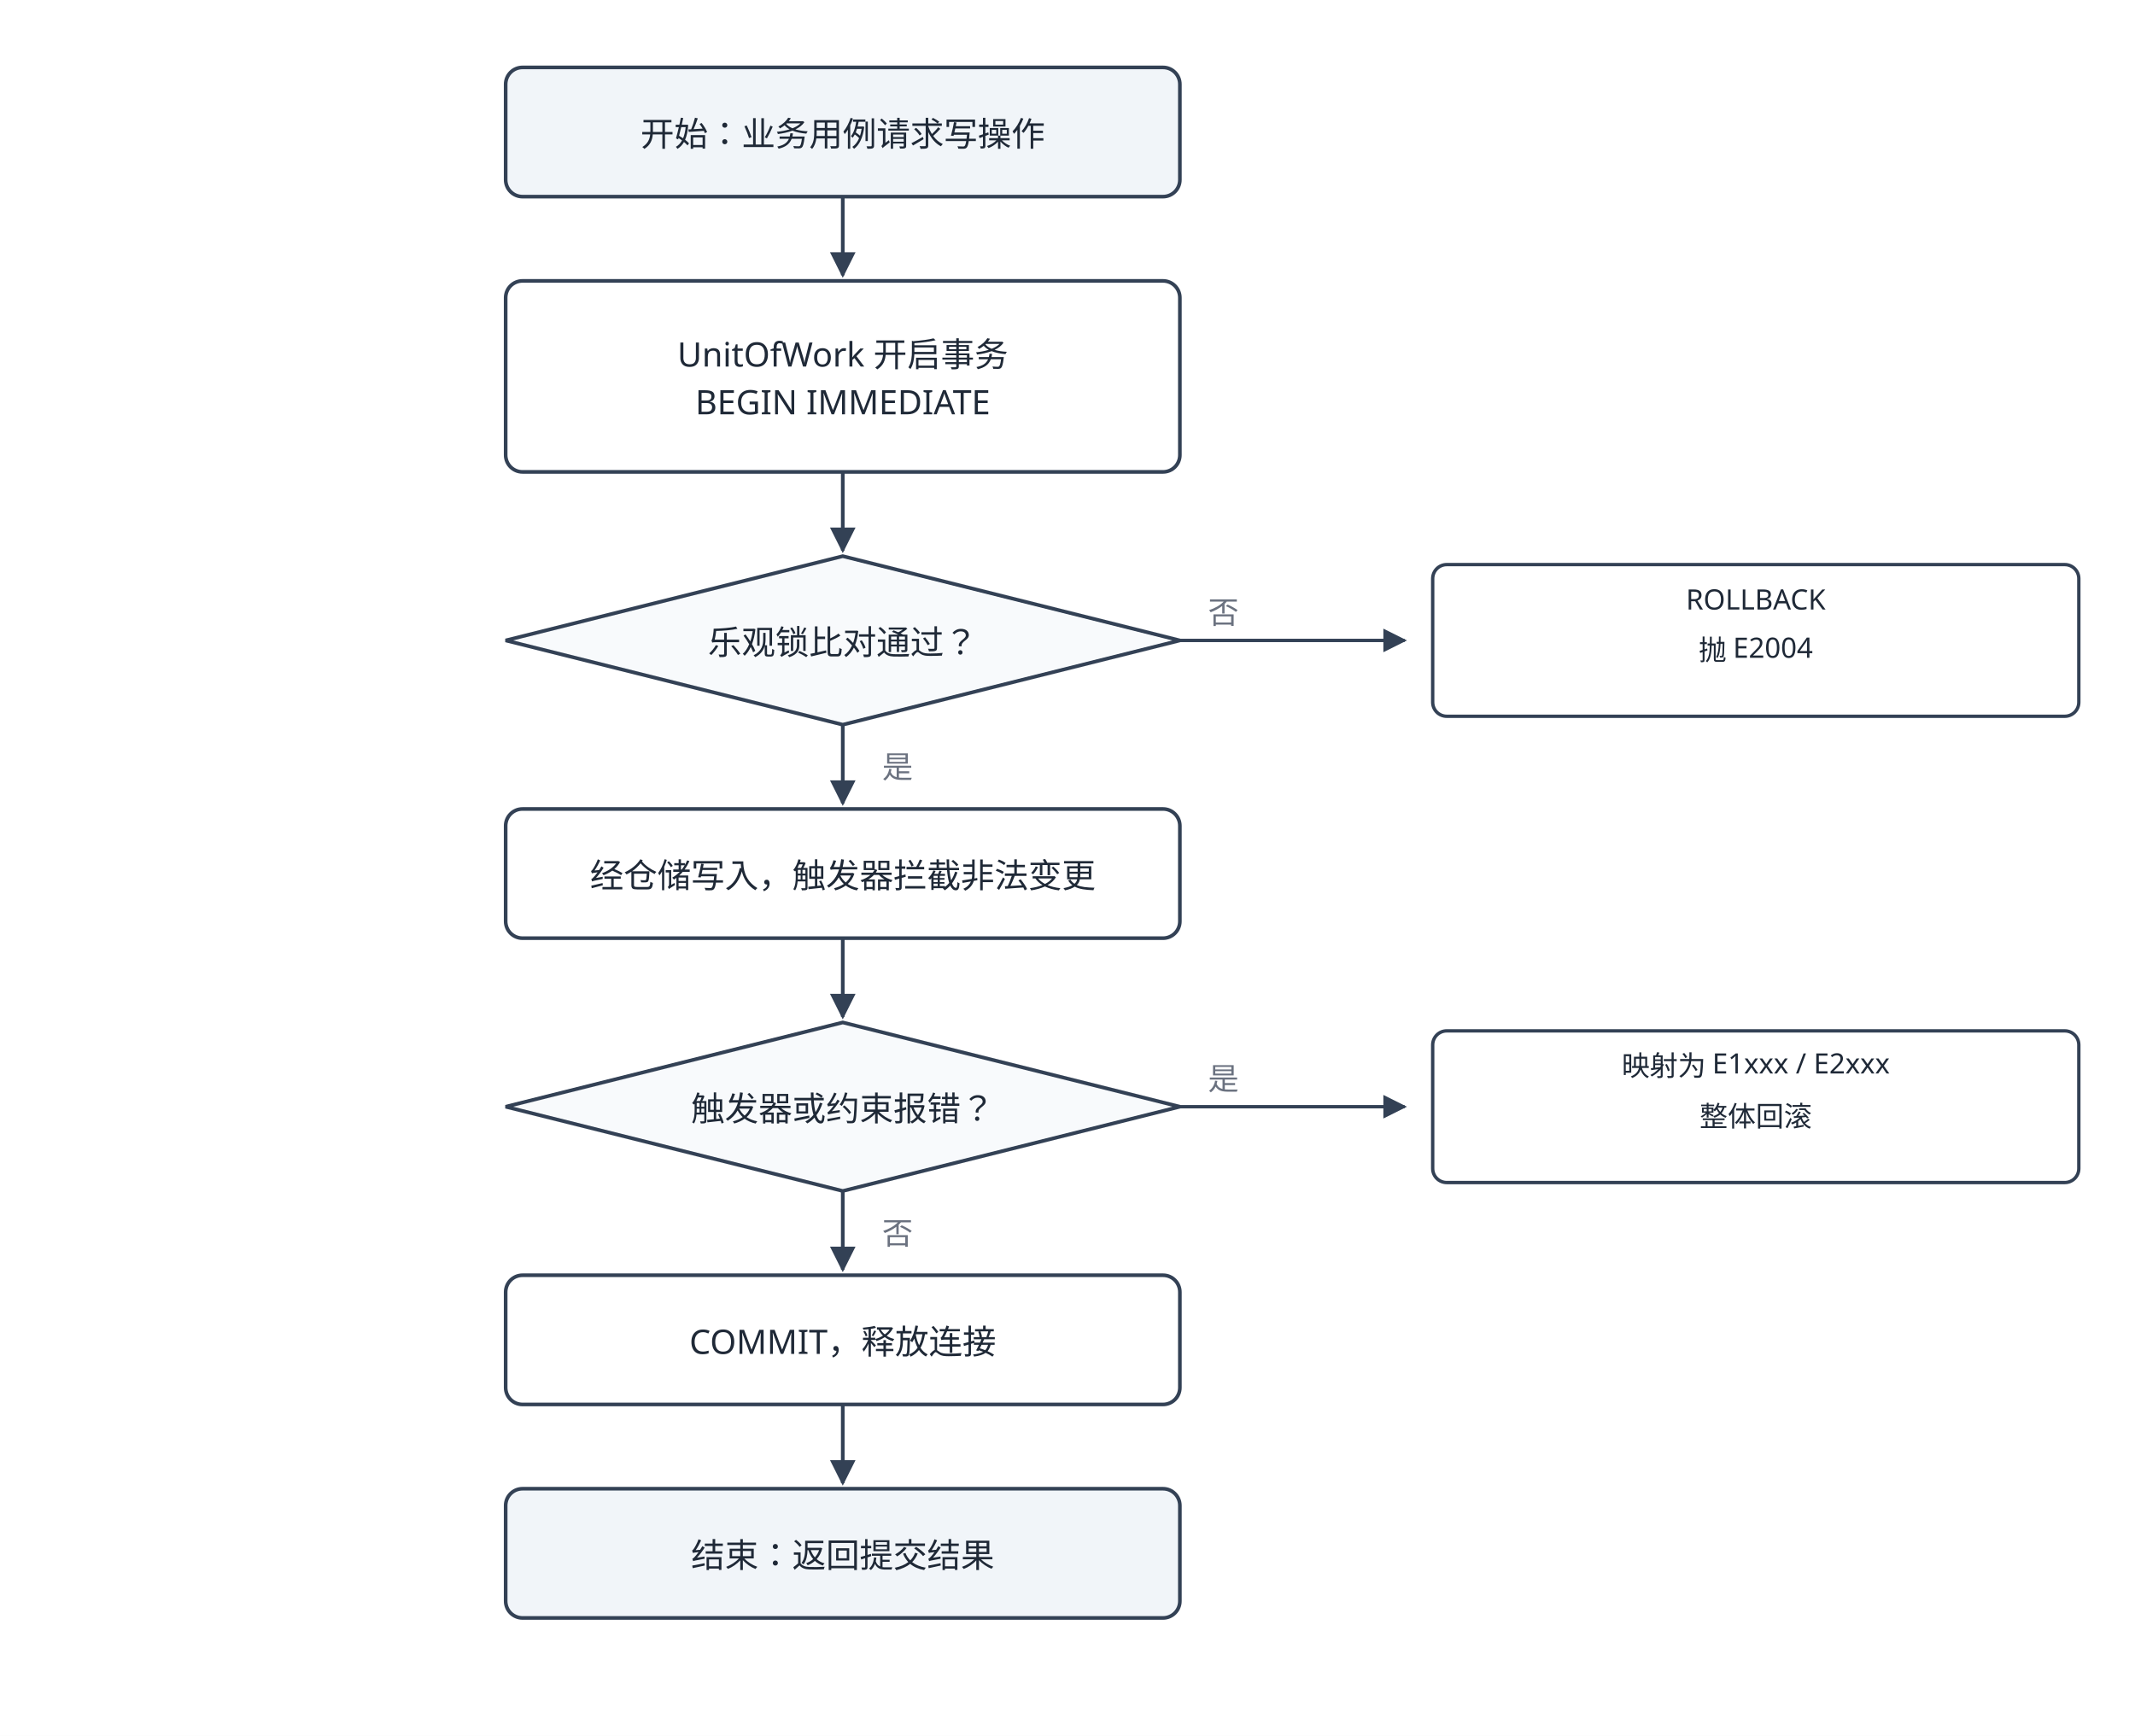
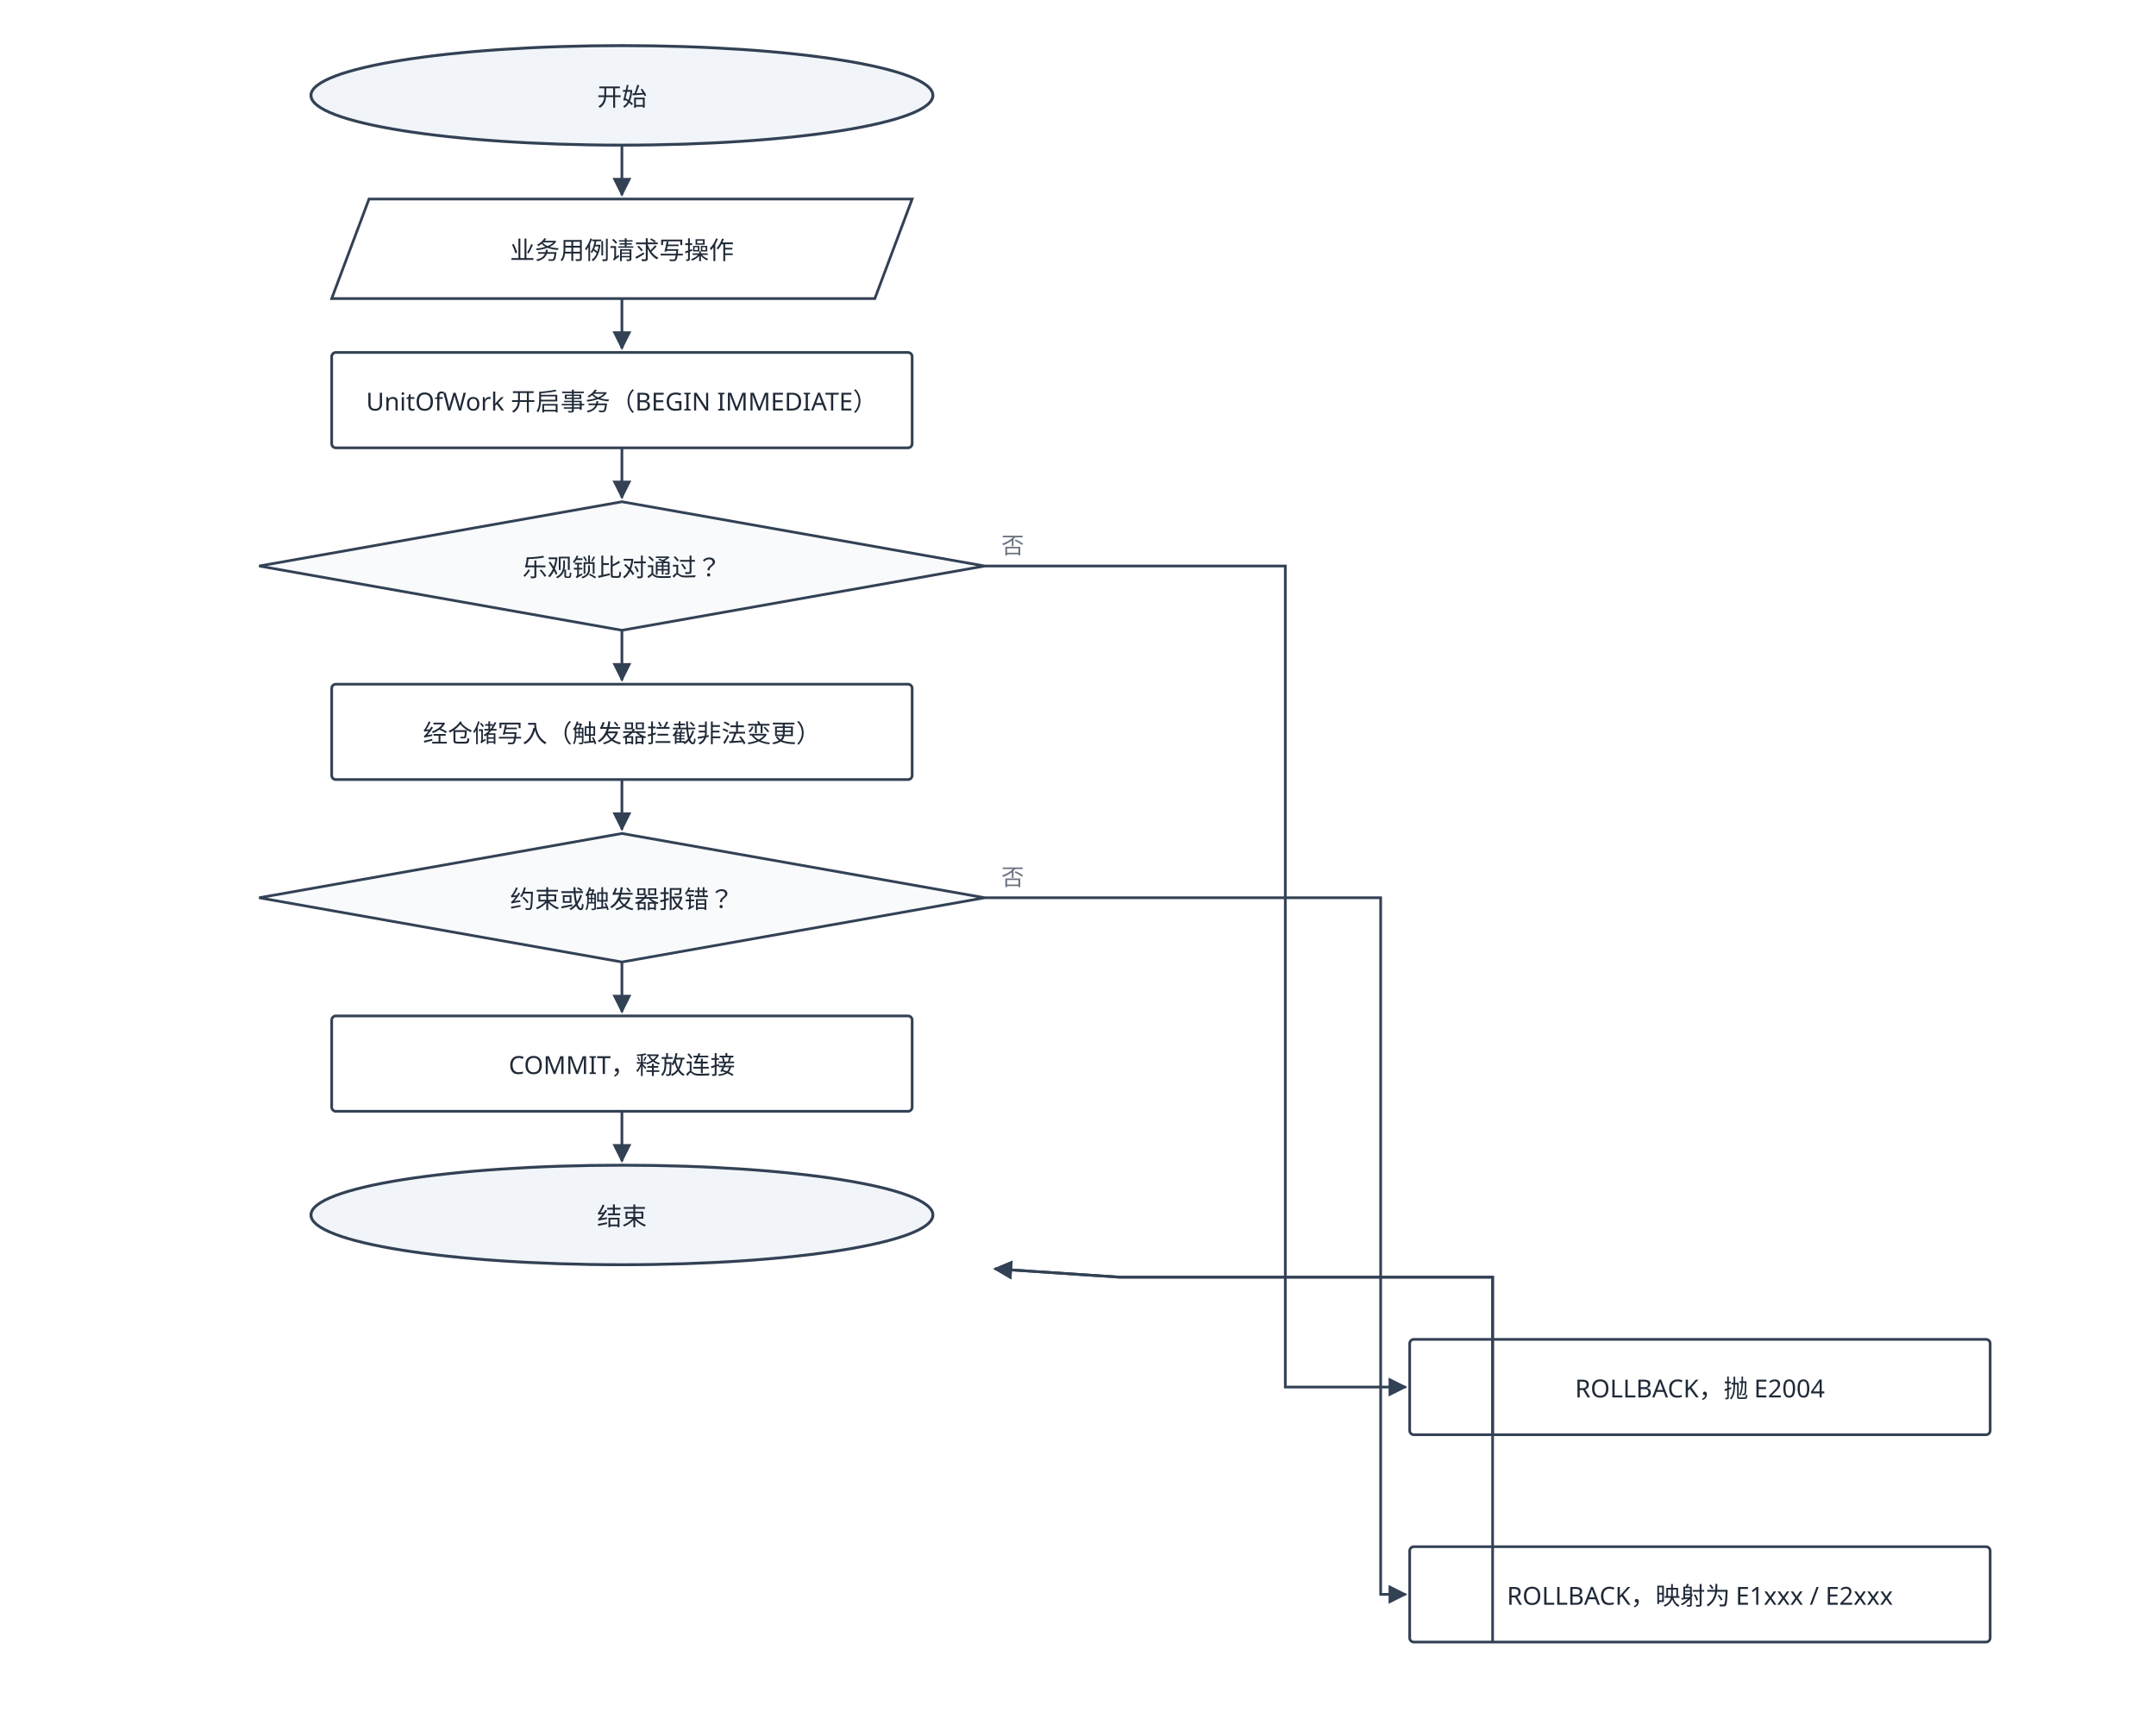
- <svg xmlns="http://www.w3.org/2000/svg" width="760" height="618" viewBox="0 0 760 618">
-   <rect width="760" height="618" fill="#ffffff" />
+ <svg xmlns="http://www.w3.org/2000/svg" width="1040" height="832" viewBox="0 0 1040 832">
+   <rect width="1040" height="832" fill="#ffffff" />
  <defs>
    <marker id="a" viewBox="0 0 10 10" refX="9" refY="5" markerWidth="7" markerHeight="7" orient="auto-start-reverse">
      <path d="M 0 0 L 10 5 L 0 10 z" fill="#334155" />
    </marker>
  </defs>
-   <rect x="180.0" y="24" width="240" height="46" rx="6" fill="#f1f5f9" stroke="#334155" stroke-width="1.3" />
-   <text x="300.0" y="52.0" font-family="Microsoft YaHei, SimHei, sans-serif" font-size="12" fill="#1f2937" text-anchor="middle">开始：业务用例请求写操作</text>
-   <path d="M 300.0 70.0 L 300.0 98.0" stroke="#334155" stroke-width="1.3" marker-end="url(#a)" />
-   <rect x="180.0" y="100" width="240" height="68" rx="6" fill="#ffffff" stroke="#334155" stroke-width="1.3" />
-   <text x="300.0" y="130.5" font-family="Microsoft YaHei, SimHei, sans-serif" font-size="12" fill="#1f2937" text-anchor="middle">UnitOfWork 开启事务</text>
-   <text x="300.0" y="147.5" font-family="Microsoft YaHei, SimHei, sans-serif" font-size="12" fill="#1f2937" text-anchor="middle">BEGIN IMMEDIATE</text>
-   <path d="M 300.0 168.0 L 300.0 196.0" stroke="#334155" stroke-width="1.3" marker-end="url(#a)" />
-   <path d="M 300.0 198.0 L 420.0 228.0 L 300.0 258.0 L 180.0 228.0 Z" fill="#f8fafc" stroke="#334155" stroke-width="1.3" />
-   <text x="300.0" y="233.0" font-family="Microsoft YaHei, SimHei, sans-serif" font-size="12" fill="#1f2937" text-anchor="middle">乐观锁比对通过？</text>
-   <path d="M 420.0 228.0 L 500 228.0" stroke="#334155" stroke-width="1.2" marker-end="url(#a)" />
-   <text x="430.0" y="222.0" font-family="Microsoft YaHei, SimHei, sans-serif" font-size="11" fill="#6b7280" text-anchor="start">否</text>
-   <rect x="510" y="201.0" width="230" height="54" rx="5" fill="#ffffff" stroke="#334155" stroke-width="1.2" />
-   <text x="625.0" y="217.0" font-family="Microsoft YaHei, SimHei, sans-serif" font-size="10" fill="#1f2937" text-anchor="middle">ROLLBACK</text>
-   <text x="625.0" y="235.0" font-family="Microsoft YaHei, SimHei, sans-serif" font-size="10" fill="#1f2937" text-anchor="middle">抛 E2004</text>
-   <path d="M 300.0 258.0 L 300.0 286.0" stroke="#334155" stroke-width="1.3" marker-end="url(#a)" />
-   <text x="314.0" y="277.0" font-family="Microsoft YaHei, SimHei, sans-serif" font-size="11" fill="#6b7280" text-anchor="start">是</text>
-   <rect x="180.0" y="288" width="240" height="46" rx="6" fill="#ffffff" stroke="#334155" stroke-width="1.3" />
-   <text x="300.0" y="316.0" font-family="Microsoft YaHei, SimHei, sans-serif" font-size="12" fill="#1f2937" text-anchor="middle">经仓储写入，触发器拦截非法变更</text>
-   <path d="M 300.0 334.0 L 300.0 362.0" stroke="#334155" stroke-width="1.3" marker-end="url(#a)" />
-   <path d="M 300.0 364.0 L 420.0 394.0 L 300.0 424.0 L 180.0 394.0 Z" fill="#f8fafc" stroke="#334155" stroke-width="1.3" />
-   <text x="300.0" y="399.0" font-family="Microsoft YaHei, SimHei, sans-serif" font-size="12" fill="#1f2937" text-anchor="middle">触发器或约束报错？</text>
-   <path d="M 420.0 394.0 L 500 394.0" stroke="#334155" stroke-width="1.2" marker-end="url(#a)" />
-   <text x="430.0" y="388.0" font-family="Microsoft YaHei, SimHei, sans-serif" font-size="11" fill="#6b7280" text-anchor="start">是</text>
-   <rect x="510" y="367.0" width="230" height="54" rx="5" fill="#ffffff" stroke="#334155" stroke-width="1.2" />
-   <text x="625.0" y="383.0" font-family="Microsoft YaHei, SimHei, sans-serif" font-size="10" fill="#1f2937" text-anchor="middle">映射为 E1xxx / E2xxx</text>
-   <text x="625.0" y="401.0" font-family="Microsoft YaHei, SimHei, sans-serif" font-size="10" fill="#1f2937" text-anchor="middle">整体回滚</text>
-   <path d="M 300.0 424.0 L 300.0 452.0" stroke="#334155" stroke-width="1.3" marker-end="url(#a)" />
-   <text x="314.0" y="443.0" font-family="Microsoft YaHei, SimHei, sans-serif" font-size="11" fill="#6b7280" text-anchor="start">否</text>
-   <rect x="180.0" y="454" width="240" height="46" rx="6" fill="#ffffff" stroke="#334155" stroke-width="1.3" />
-   <text x="300.0" y="482.0" font-family="Microsoft YaHei, SimHei, sans-serif" font-size="12" fill="#1f2937" text-anchor="middle">COMMIT，释放连接</text>
-   <path d="M 300.0 500.0 L 300.0 528.0" stroke="#334155" stroke-width="1.3" marker-end="url(#a)" />
-   <rect x="180.0" y="530" width="240" height="46" rx="6" fill="#f1f5f9" stroke="#334155" stroke-width="1.3" />
-   <text x="300.0" y="558.0" font-family="Microsoft YaHei, SimHei, sans-serif" font-size="12" fill="#1f2937" text-anchor="middle">结束：返回提交结果</text>
+   <ellipse cx="300" cy="46.0" rx="150" ry="24.0" fill="#f1f5f9" stroke="#334155" stroke-width="1.4" />
+   <text x="300.0" y="51.0" font-family="Microsoft YaHei, SimHei, sans-serif" font-size="12" fill="#1f2937" text-anchor="middle">开始</text>
+   <path d="M 178.0 96 L 440.0 96 L 422.0 144 L 160.0 144 Z" fill="#ffffff" stroke="#334155" stroke-width="1.3" />
+   <text x="300.0" y="125.0" font-family="Microsoft YaHei, SimHei, sans-serif" font-size="12" fill="#1f2937" text-anchor="middle">业务用例请求写操作</text>
+   <rect x="160.0" y="170" width="280" height="46" rx="2" fill="#ffffff" stroke="#334155" stroke-width="1.3" />
+   <text x="300.0" y="198.0" font-family="Microsoft YaHei, SimHei, sans-serif" font-size="12" fill="#1f2937" text-anchor="middle">UnitOfWork 开启事务（BEGIN IMMEDIATE）</text>
+   <path d="M 300 242.0 L 475.0 273.0 L 300 304.0 L 125.0 273.0 Z" fill="#f8fafc" stroke="#334155" stroke-width="1.3" />
+   <text x="300.0" y="278.0" font-family="Microsoft YaHei, SimHei, sans-serif" font-size="12" fill="#1f2937" text-anchor="middle">乐观锁比对通过？</text>
+   <rect x="160.0" y="330" width="280" height="46" rx="2" fill="#ffffff" stroke="#334155" stroke-width="1.3" />
+   <text x="300.0" y="358.0" font-family="Microsoft YaHei, SimHei, sans-serif" font-size="12" fill="#1f2937" text-anchor="middle">经仓储写入（触发器拦截非法变更）</text>
+   <path d="M 300 402.0 L 475.0 433.0 L 300 464.0 L 125.0 433.0 Z" fill="#f8fafc" stroke="#334155" stroke-width="1.3" />
+   <text x="300.0" y="438.0" font-family="Microsoft YaHei, SimHei, sans-serif" font-size="12" fill="#1f2937" text-anchor="middle">约束或触发器报错？</text>
+   <rect x="160.0" y="490" width="280" height="46" rx="2" fill="#ffffff" stroke="#334155" stroke-width="1.3" />
+   <text x="300.0" y="518.0" font-family="Microsoft YaHei, SimHei, sans-serif" font-size="12" fill="#1f2937" text-anchor="middle">COMMIT，释放连接</text>
+   <ellipse cx="300" cy="586.0" rx="150" ry="24.0" fill="#f1f5f9" stroke="#334155" stroke-width="1.4" />
+   <text x="300.0" y="591.0" font-family="Microsoft YaHei, SimHei, sans-serif" font-size="12" fill="#1f2937" text-anchor="middle">结束</text>
+   <rect x="680.0" y="646" width="280" height="46" rx="2" fill="#ffffff" stroke="#334155" stroke-width="1.3" />
+   <text x="820.0" y="674.0" font-family="Microsoft YaHei, SimHei, sans-serif" font-size="12" fill="#1f2937" text-anchor="middle">ROLLBACK，抛 E2004</text>
+   <rect x="680.0" y="746" width="280" height="46" rx="2" fill="#ffffff" stroke="#334155" stroke-width="1.3" />
+   <text x="820.0" y="774.0" font-family="Microsoft YaHei, SimHei, sans-serif" font-size="12" fill="#1f2937" text-anchor="middle">ROLLBACK，映射为 E1xxx / E2xxx</text>
+   <path d="M 300 70.0 L 300 94.0" fill="none" stroke="#334155" stroke-width="1.3" marker-end="url(#a)" />
+   <path d="M 300 144.0 L 300 168.0" fill="none" stroke="#334155" stroke-width="1.3" marker-end="url(#a)" />
+   <path d="M 300 216.0 L 300 240.0" fill="none" stroke="#334155" stroke-width="1.3" marker-end="url(#a)" />
+   <path d="M 300 304.0 L 300 328.0" fill="none" stroke="#334155" stroke-width="1.3" marker-end="url(#a)" />
+   <path d="M 300 376.0 L 300 400.0" fill="none" stroke="#334155" stroke-width="1.3" marker-end="url(#a)" />
+   <path d="M 300 464.0 L 300 488.0" fill="none" stroke="#334155" stroke-width="1.3" marker-end="url(#a)" />
+   <path d="M 300 536.0 L 300 560.0" fill="none" stroke="#334155" stroke-width="1.3" marker-end="url(#a)" />
+   <text x="483.0" y="267.0" font-family="Microsoft YaHei, SimHei, sans-serif" font-size="11" fill="#6b7280" text-anchor="start">否</text>
+   <path d="M 475 273.0 L 620 273.0 L 620 669.0 L 678.0 669.0" fill="none" stroke="#334155" stroke-width="1.3" marker-end="url(#a)" />
+   <text x="483.0" y="427.0" font-family="Microsoft YaHei, SimHei, sans-serif" font-size="11" fill="#6b7280" text-anchor="start">否</text>
+   <path d="M 475 433.0 L 666 433.0 L 666 769.0 L 678.0 769.0" fill="none" stroke="#334155" stroke-width="1.3" marker-end="url(#a)" />
+   <path d="M 720 692.0 L 720 616.0 L 540 616.0 L 480.0 612.0" fill="none" stroke="#334155" stroke-width="1.3" marker-end="url(#a)" />
+   <path d="M 720 792.0 L 720 616.0 L 540 616.0 L 480.0 612.0" fill="none" stroke="#334155" stroke-width="1.3" marker-end="url(#a)" />
</svg>
